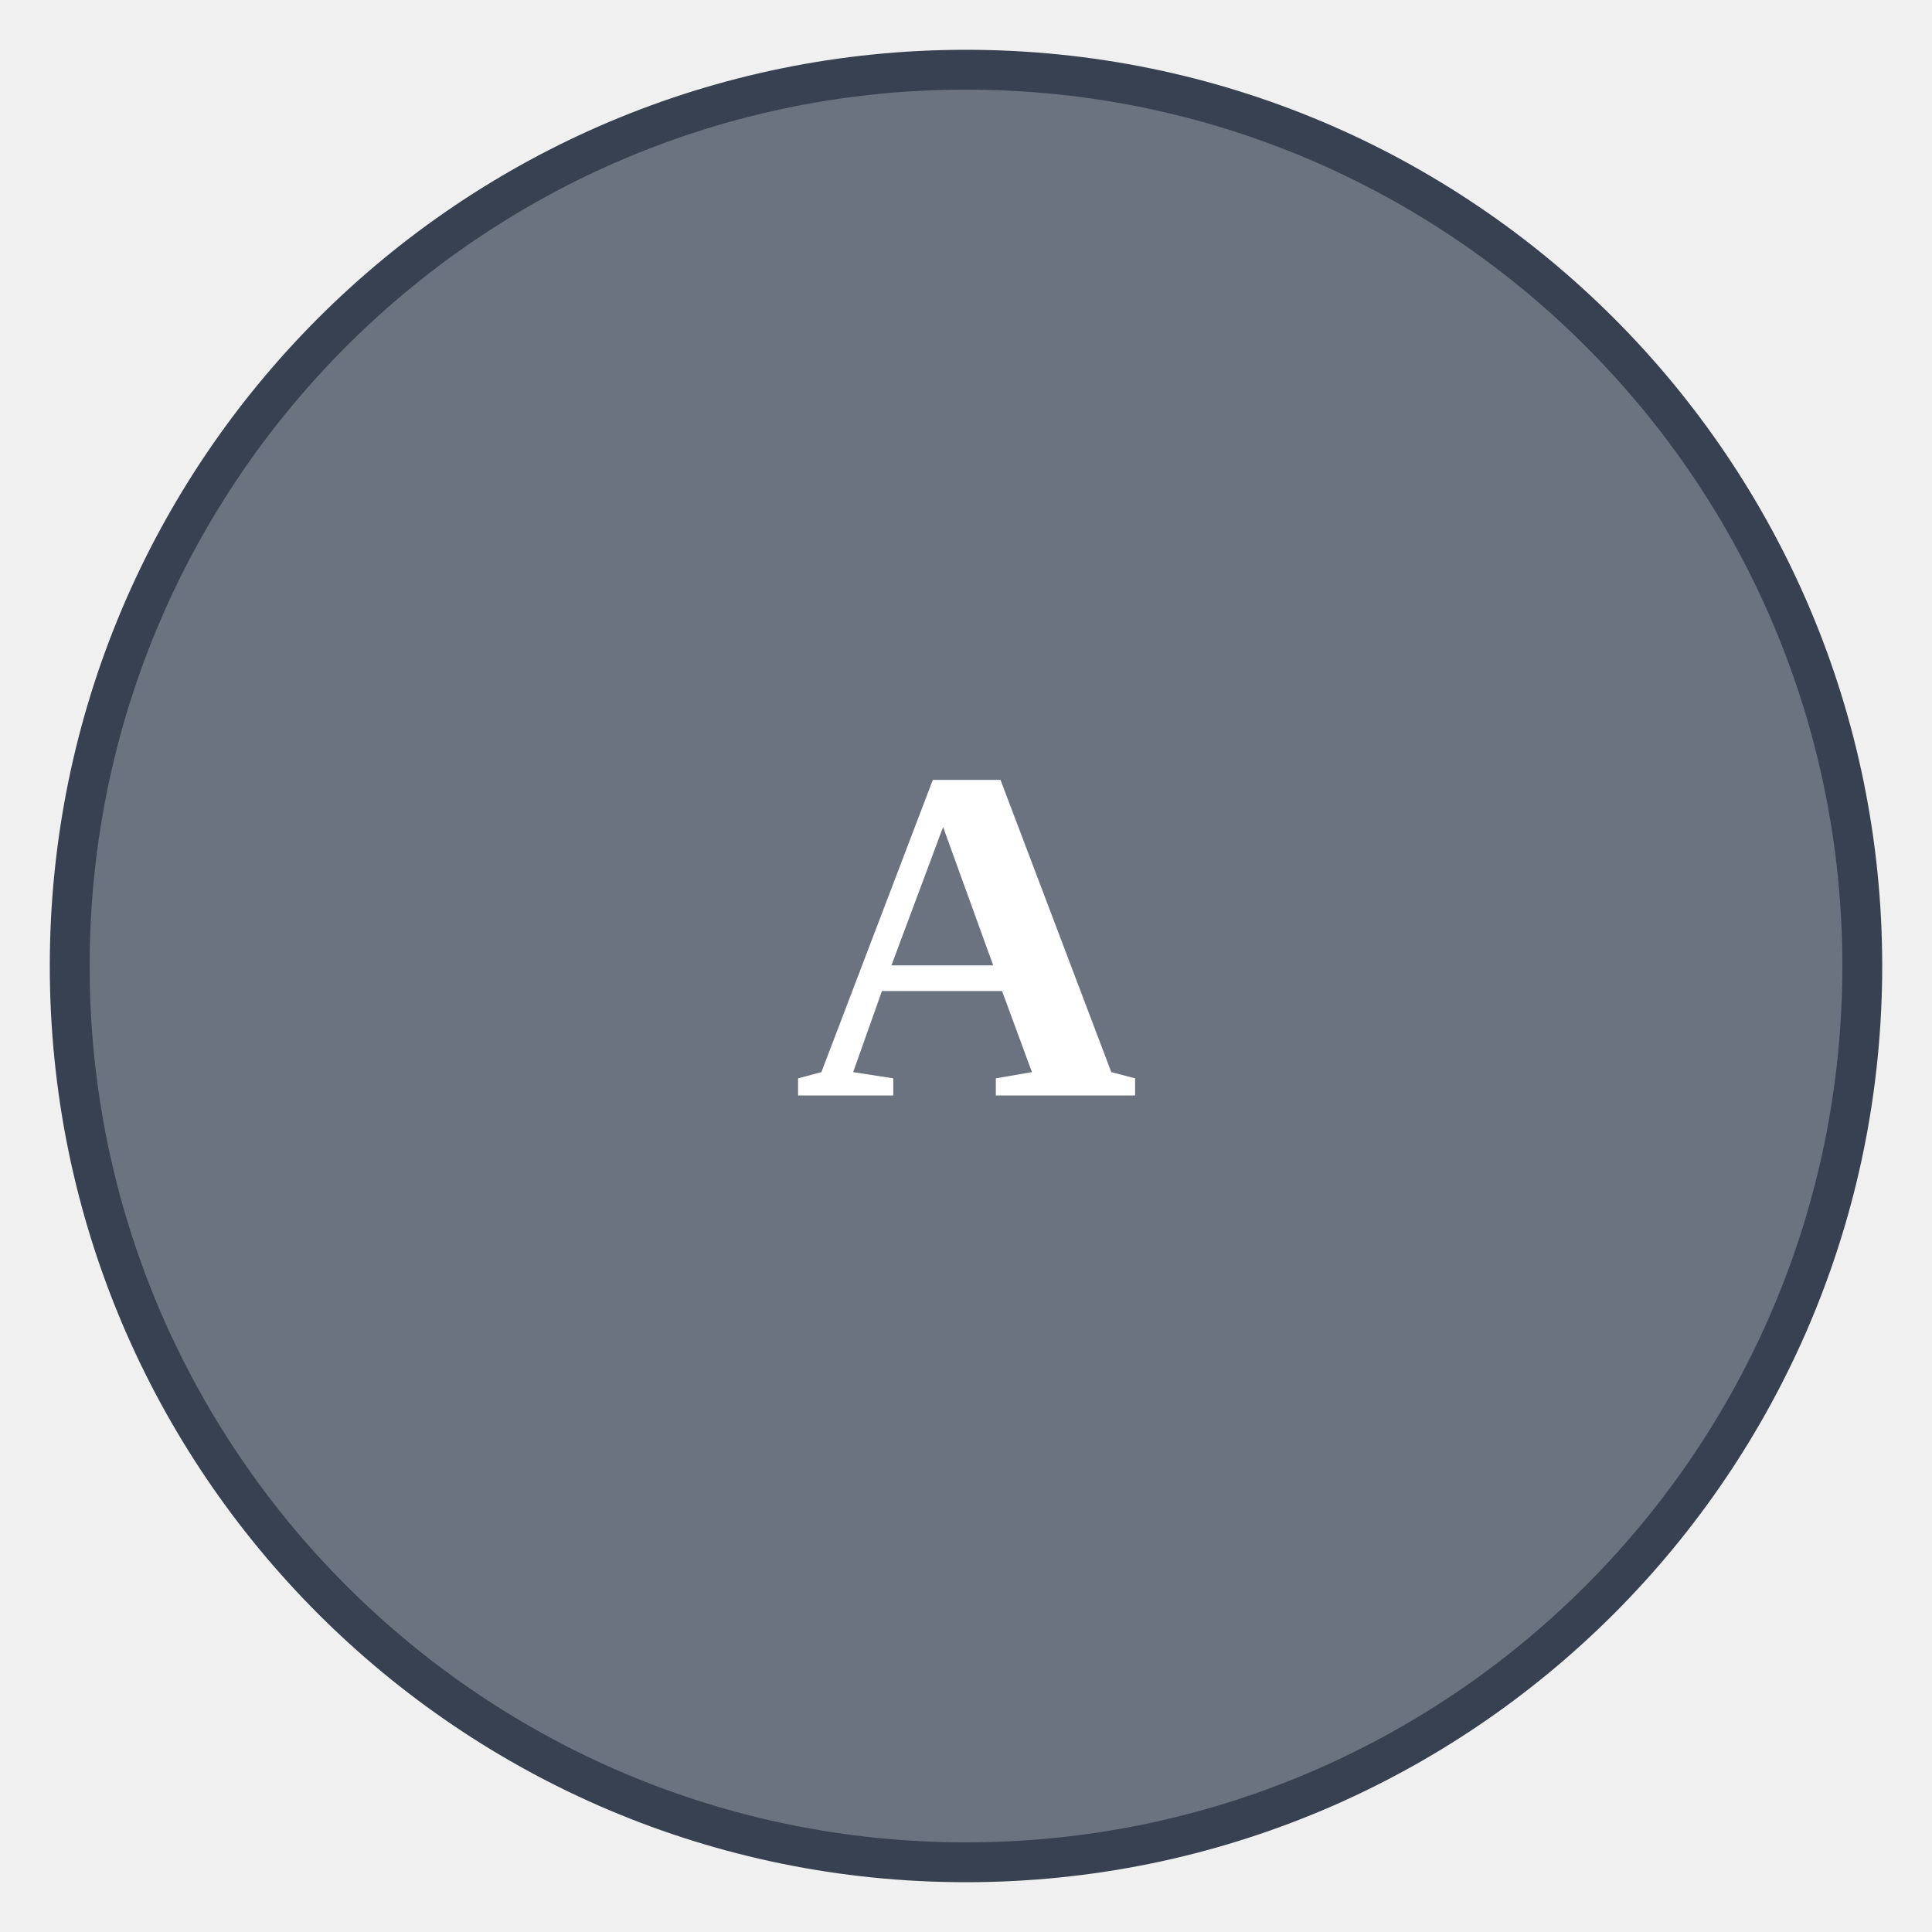
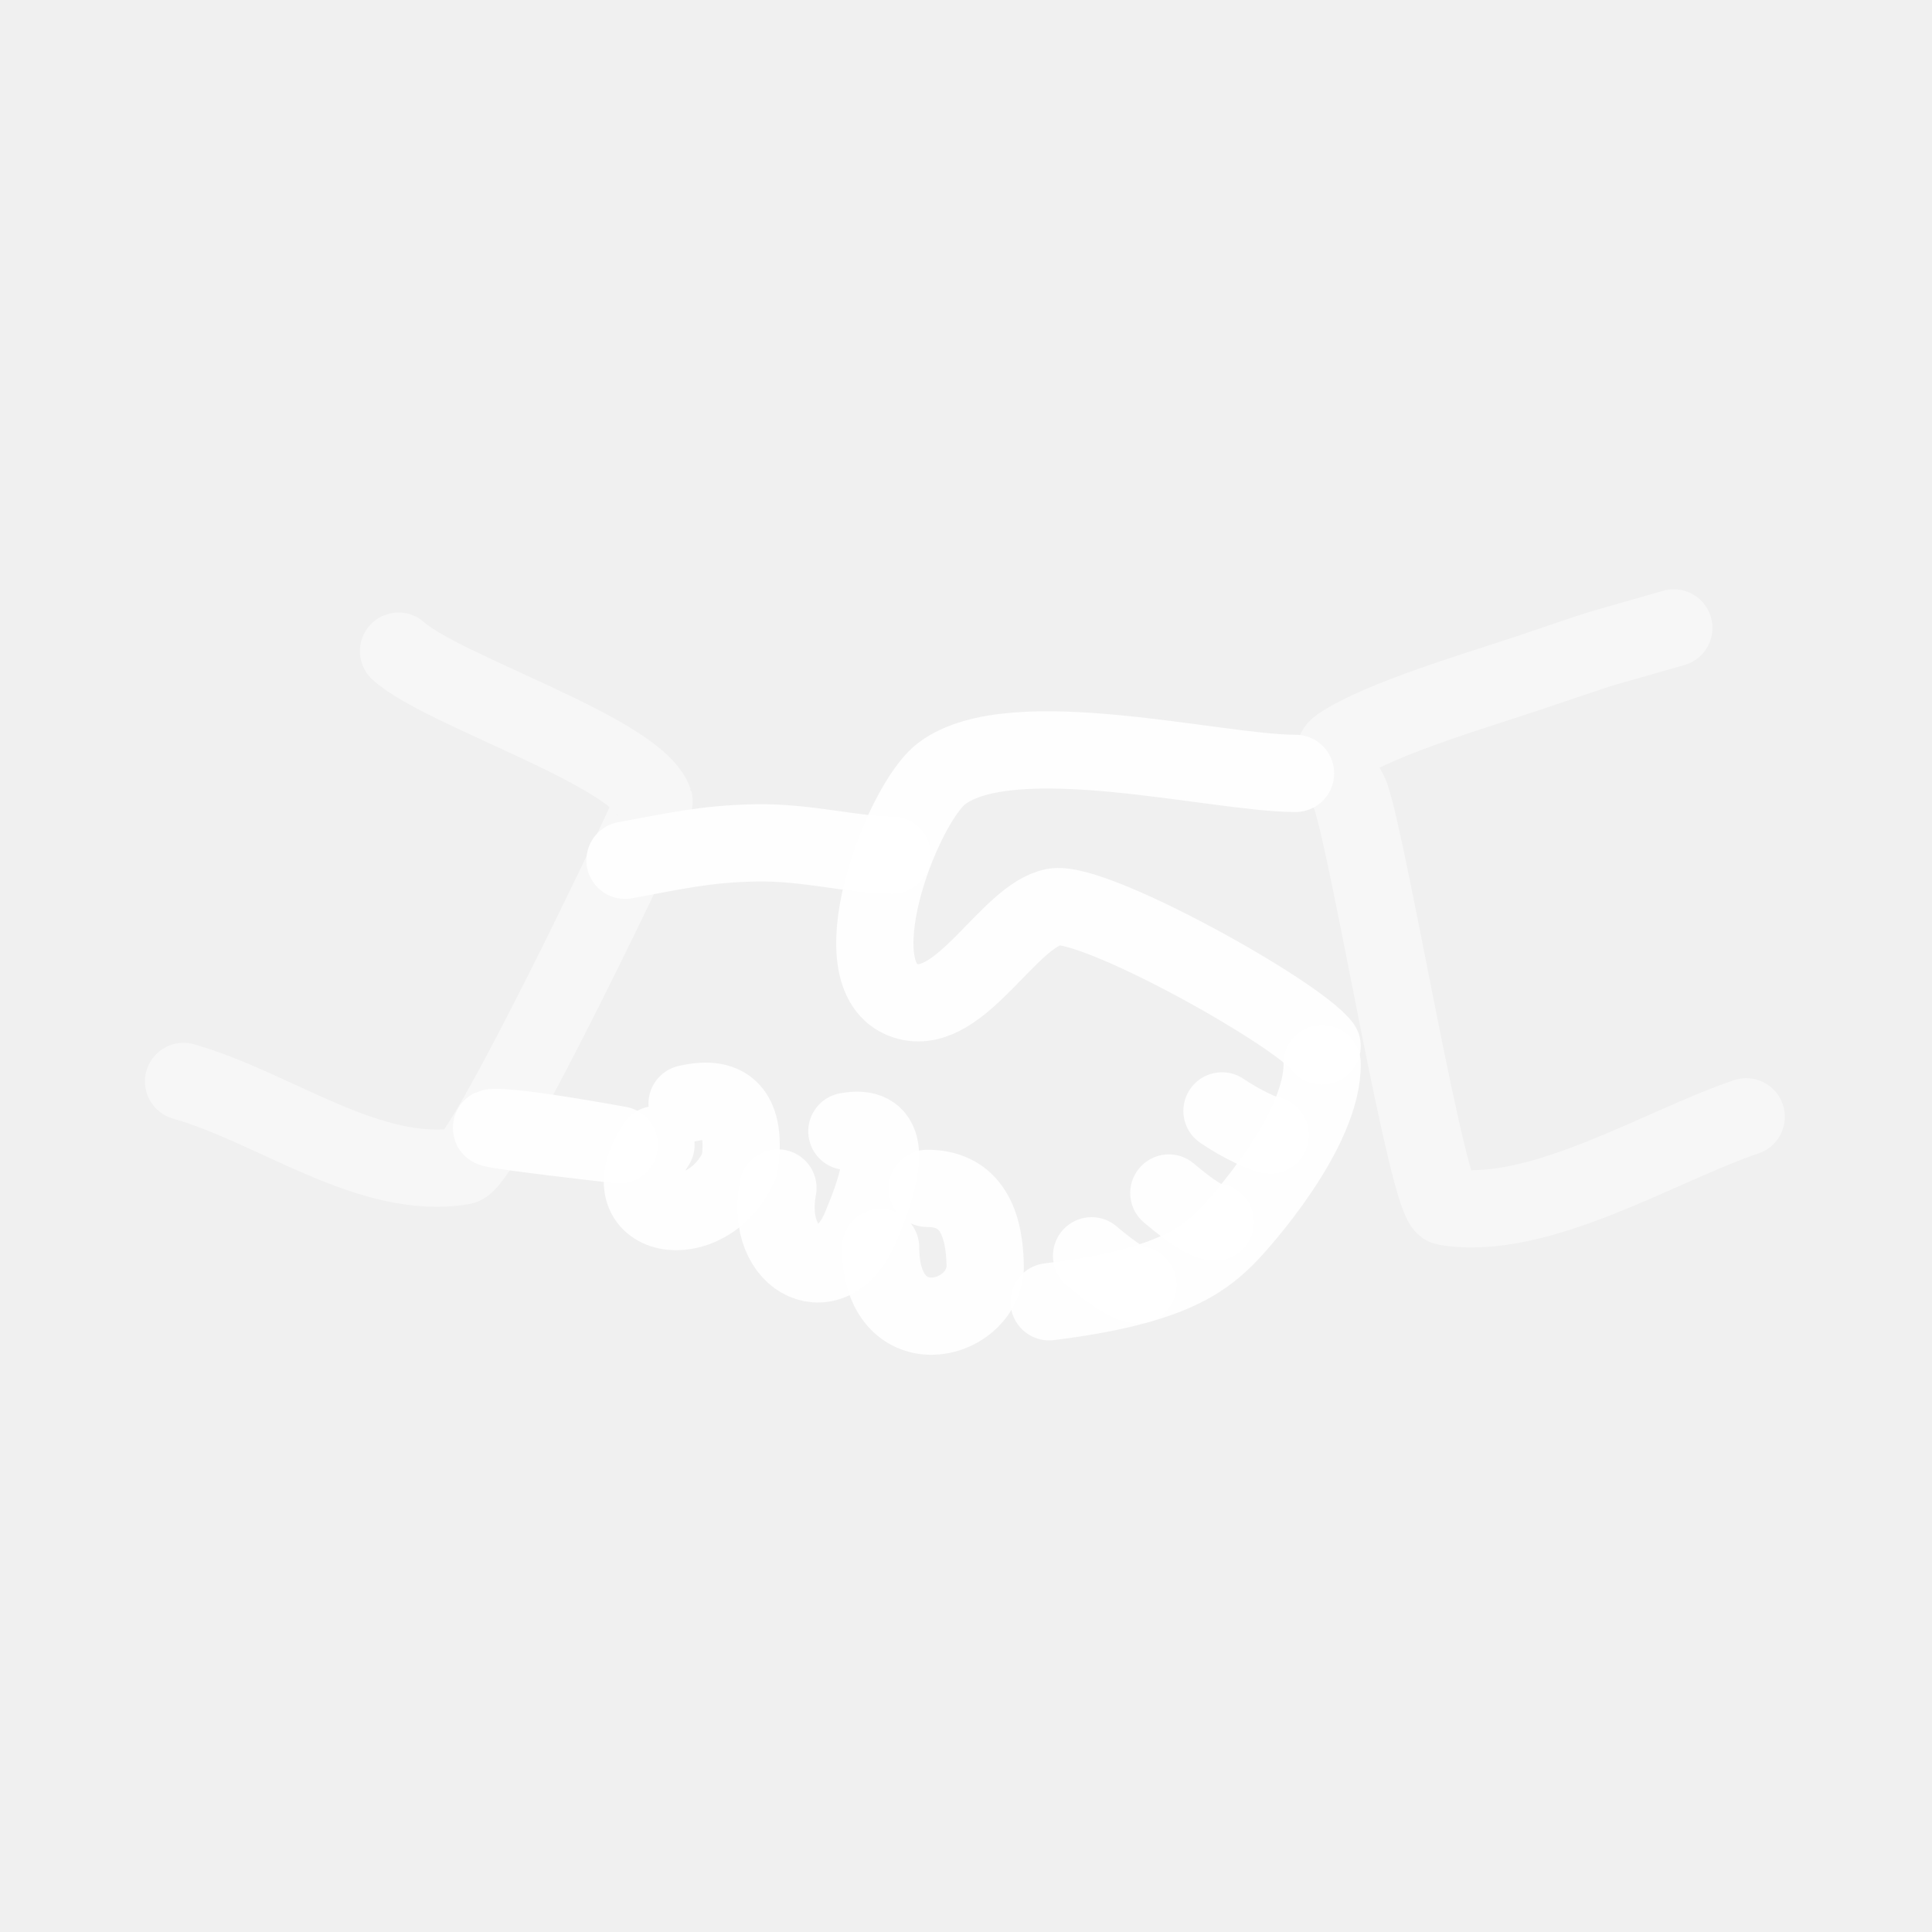
- <svg xmlns="http://www.w3.org/2000/svg" width="194" height="194" viewBox="0 0 194 194">
-   <circle fill="#6b7280" cx="97" cy="97" r="90" stroke="#374151" stroke-width="4" />
-   <text x="97" y="110" text-anchor="middle" fill="#ffffff" font-size="48" font-weight="bold">A</text>
+ <svg xmlns="http://www.w3.org/2000/svg" width="800px" height="800px" viewBox="0 0 400 400" fill="none">
+   <path opacity="0.495" d="M82.515 134.811C91.685 143.082 131.789 155.582 135.419 165.926C135.664 166.623 100.375 240.649 95.774 241.416C76.525 244.62 57.023 229.323 38 223.9" stroke="#ffffff" stroke-opacity="0.9" stroke-width="16" stroke-linecap="round" stroke-linejoin="round" />
+   <path opacity="0.495" d="M346.544 130C325.728 136.001 335.709 132.868 316.568 139.307C306.441 142.717 285.915 148.687 277.369 154.432C273.877 156.784 278.842 162.383 279.674 164.907C283.817 177.441 295.566 249.215 299.275 249.841C318.521 253.079 343.743 237.208 361.532 231.222" stroke="#ffffff" stroke-opacity="0.9" stroke-width="16" stroke-linecap="round" stroke-linejoin="round" />
+   <path d="M268.22 160.121C251.702 160.121 209.674 149.177 195.015 160.121C186.617 166.396 172.596 203.524 188.069 207.372C199.04 210.104 208.829 189.641 218.166 187.782C226.341 186.155 268.498 209.649 273.732 216.595" stroke="#ffffff" stroke-opacity="0.9" stroke-width="16" stroke-linecap="round" stroke-linejoin="round" />
+   <path d="M273.731 220.204C273.957 233.976 256.781 253.237 253.78 256.192C248.737 261.173 241.585 266.508 217.205 269.515" stroke="#ffffff" stroke-opacity="0.9" stroke-width="16" stroke-linecap="round" stroke-linejoin="round" />
+   <path d="M142.258 228.496C150.944 226.46 154.573 230.69 153.143 241.185C146.371 256.474 125.492 252.543 135.817 236.986" stroke="#ffffff" stroke-opacity="0.9" stroke-width="16" stroke-linecap="round" stroke-linejoin="round" />
+   <path d="M175.336 234.23C183.472 232.714 184.492 239.161 178.397 253.572C172.721 268.148 158.074 261.511 161.062 245.956" stroke="#ffffff" stroke-opacity="0.9" stroke-width="16" stroke-linecap="round" stroke-linejoin="round" />
+   <path d="M191.97 246.041C199.972 246.041 203.973 251.593 203.973 262.697C203.041 274.374 182.324 278.634 182.324 258.284" stroke="#ffffff" stroke-opacity="0.9" stroke-width="16" stroke-linecap="round" stroke-linejoin="round" />
+   <path d="M184.731 177.056C176.394 177.004 167.123 174.318 156.464 174.51C145.804 174.703 139.376 176.305 129.406 178.109" stroke="#ffffff" stroke-opacity="0.9" stroke-width="16" stroke-linecap="round" stroke-linejoin="round" />
+   <path d="M253 230C257.105 232.806 262.021 235 263 235" stroke="#ffffff" stroke-opacity="0.9" stroke-width="16" stroke-linecap="round" stroke-linejoin="round" />
+   <path d="M242 247C246.724 251.009 249.931 253.014 251.622 253.014" stroke="#ffffff" stroke-opacity="0.9" stroke-width="16" stroke-linecap="round" stroke-linejoin="round" />
+   <path d="M226 260C230.724 264.009 233.931 266.014 235.622 266.014" stroke="#ffffff" stroke-opacity="0.9" stroke-width="16" stroke-linecap="round" stroke-linejoin="round" />
+   <path fill-rule="evenodd" clip-rule="evenodd" d="M128.204 237.042C114.813 234.636 106.271 233.434 102.58 233.434C98.888 233.434 107.429 234.636 128.204 237.042Z" stroke="#ffffff" stroke-opacity="0.9" stroke-width="16" stroke-linecap="round" stroke-linejoin="round" />
</svg>
